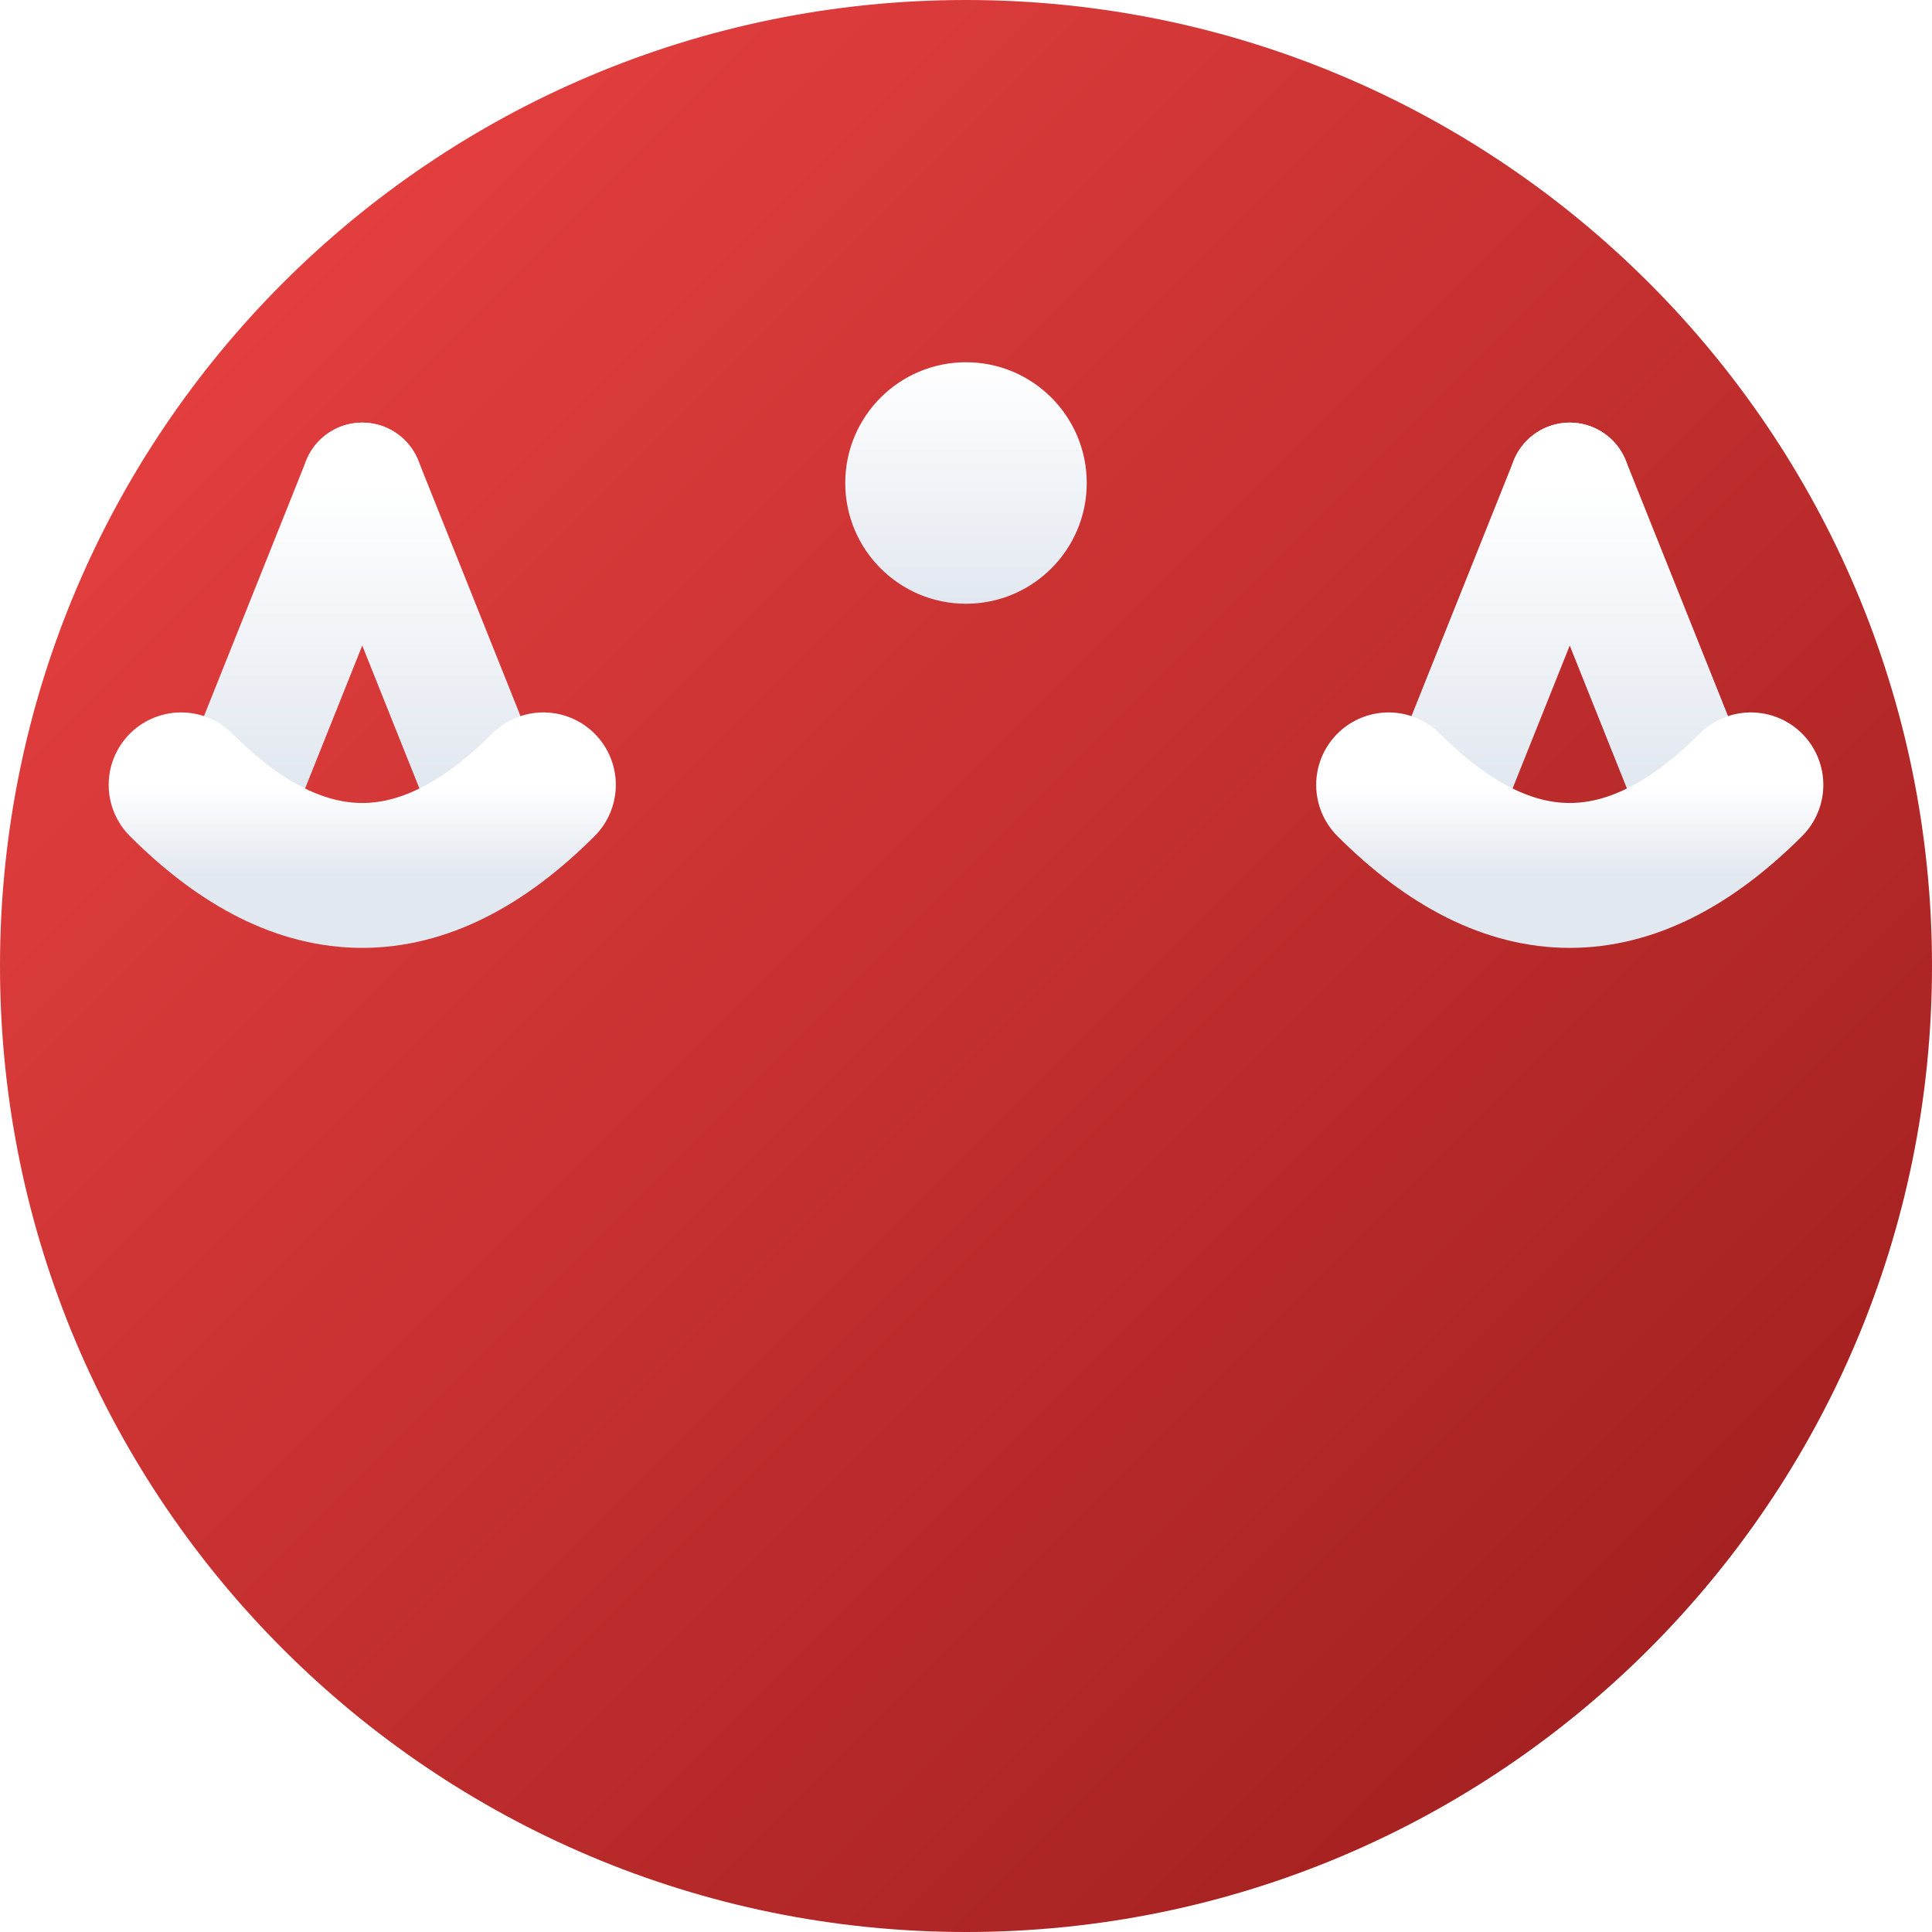
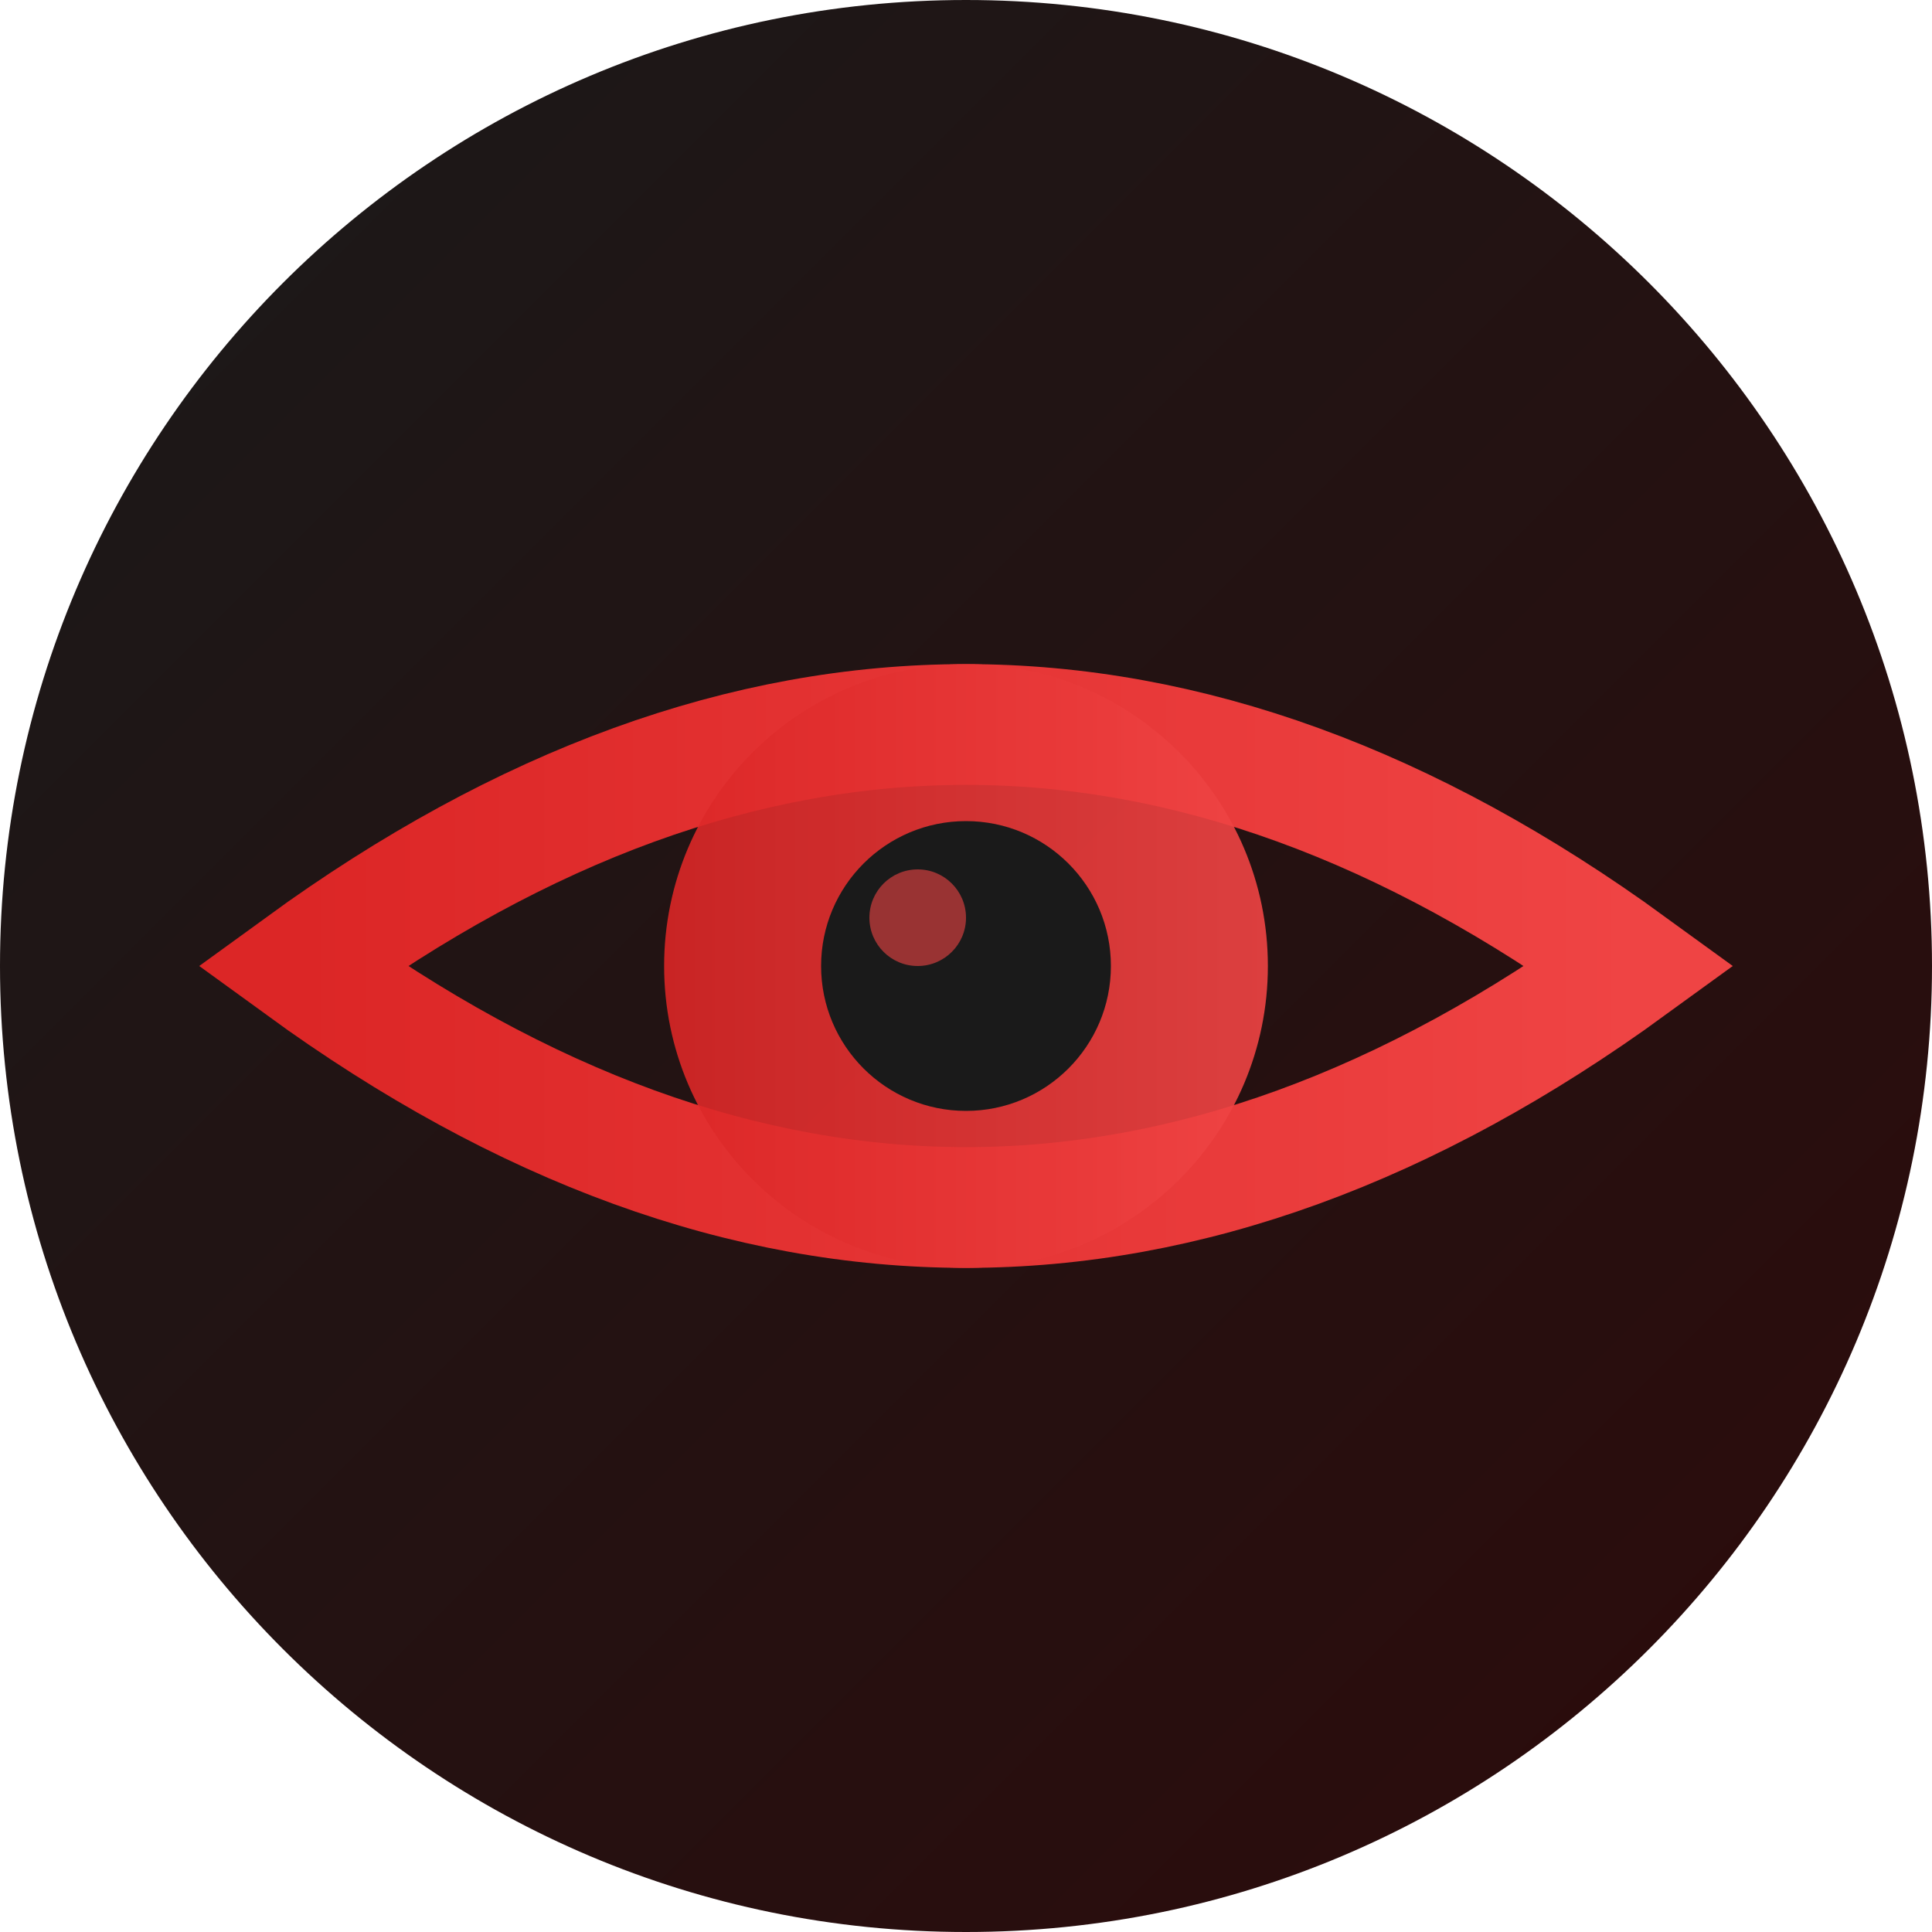
<svg xmlns="http://www.w3.org/2000/svg" width="16" height="16" viewBox="0 0 16 16">
  <defs>
    <linearGradient id="bg" x1="0%" y1="0%" x2="100%" y2="100%">
-       <stop offset="0%" stop-color="#ef4444" />
-       <stop offset="100%" stop-color="#991b1b" />
+       <stop offset="0%" stop-color="#1a1a1a" />
+       <stop offset="100%" stop-color="#2d0a0a" />
    </linearGradient>
-     <linearGradient id="fg" x1="0%" y1="0%" x2="0%" y2="100%">
-       <stop offset="0%" stop-color="#ffffff" />
-       <stop offset="100%" stop-color="#e2e8f0" />
+     <linearGradient id="red" x1="0%" y1="0%" x2="100%" y2="0%">
+       <stop offset="0%" stop-color="#dc2626" />
+       <stop offset="100%" stop-color="#ef4444" />
    </linearGradient>
  </defs>
  <circle cx="8" cy="8" r="8" fill="url(#bg)" />
-   <g transform="translate(8, 7.5)" stroke="url(#fg)" fill="url(#fg)" stroke-linecap="round" stroke-linejoin="round">
-     <line x1="0" y1="-3.5" x2="0" y2="4.5" stroke-width="1.5" />
-     <line x1="-2.5" y1="4.5" x2="2.5" y2="4.5" stroke-width="1.5" />
-     <line x1="-5" y1="-3.5" x2="5" y2="-3.5" stroke-width="1.5" />
-     <line x1="-5" y1="-3.5" x2="-6" y2="-1" stroke-width="1" />
-     <line x1="-5" y1="-3.5" x2="-4" y2="-1" stroke-width="1" />
-     <line x1="5" y1="-3.5" x2="6" y2="-1" stroke-width="1" />
-     <line x1="5" y1="-3.5" x2="4" y2="-1" stroke-width="1" />
-     <path d="M-6.5,-1 Q-5,0.5 -3.5,-1" stroke-width="1.2" fill="none" />
-     <path d="M3.5,-1 Q5,0.5 6.5,-1" stroke-width="1.2" fill="none" />
-     <circle cx="0" cy="-3.5" r="1" fill="url(#fg)" stroke="none" />
-   </g>
+   <path d="M2.5,8 Q8,4 13.5,8 Q8,12 2.5,8 Z" fill="none" stroke="url(#red)" stroke-width="1" />
+   <circle cx="8" cy="8" r="2.5" fill="url(#red)" opacity="0.9" />
+   <circle cx="8" cy="8" r="1.2" fill="#1a1a1a" />
+   <circle cx="7.6" cy="7.6" r="0.4" fill="#ef4444" opacity="0.6" />
</svg>
